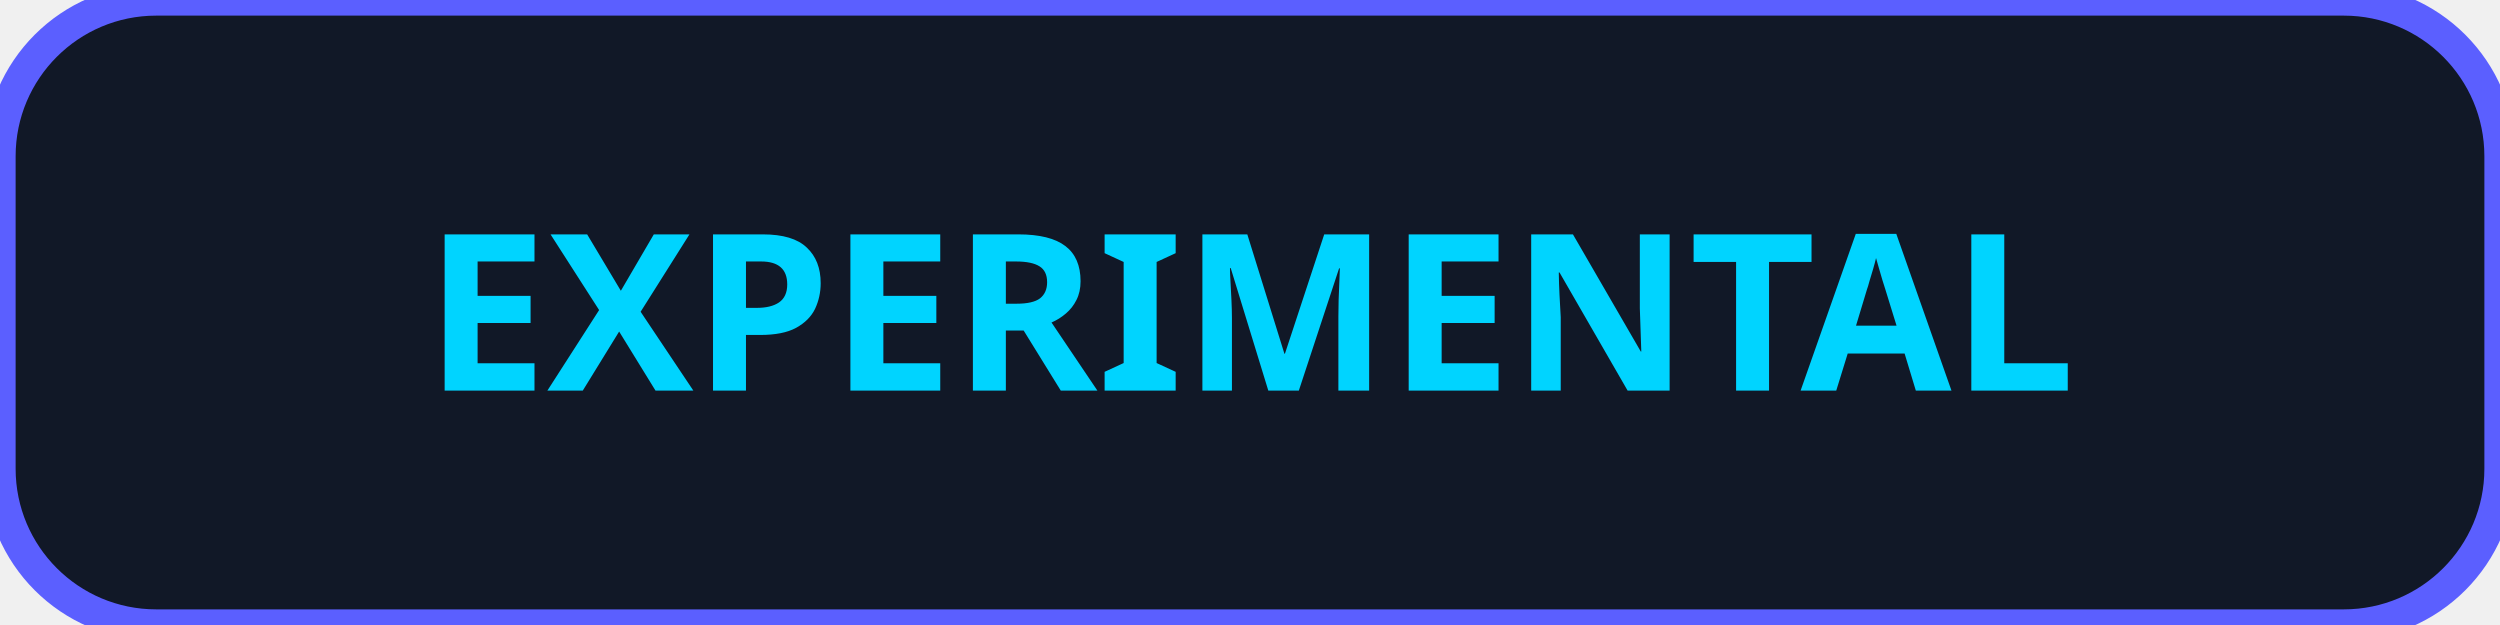
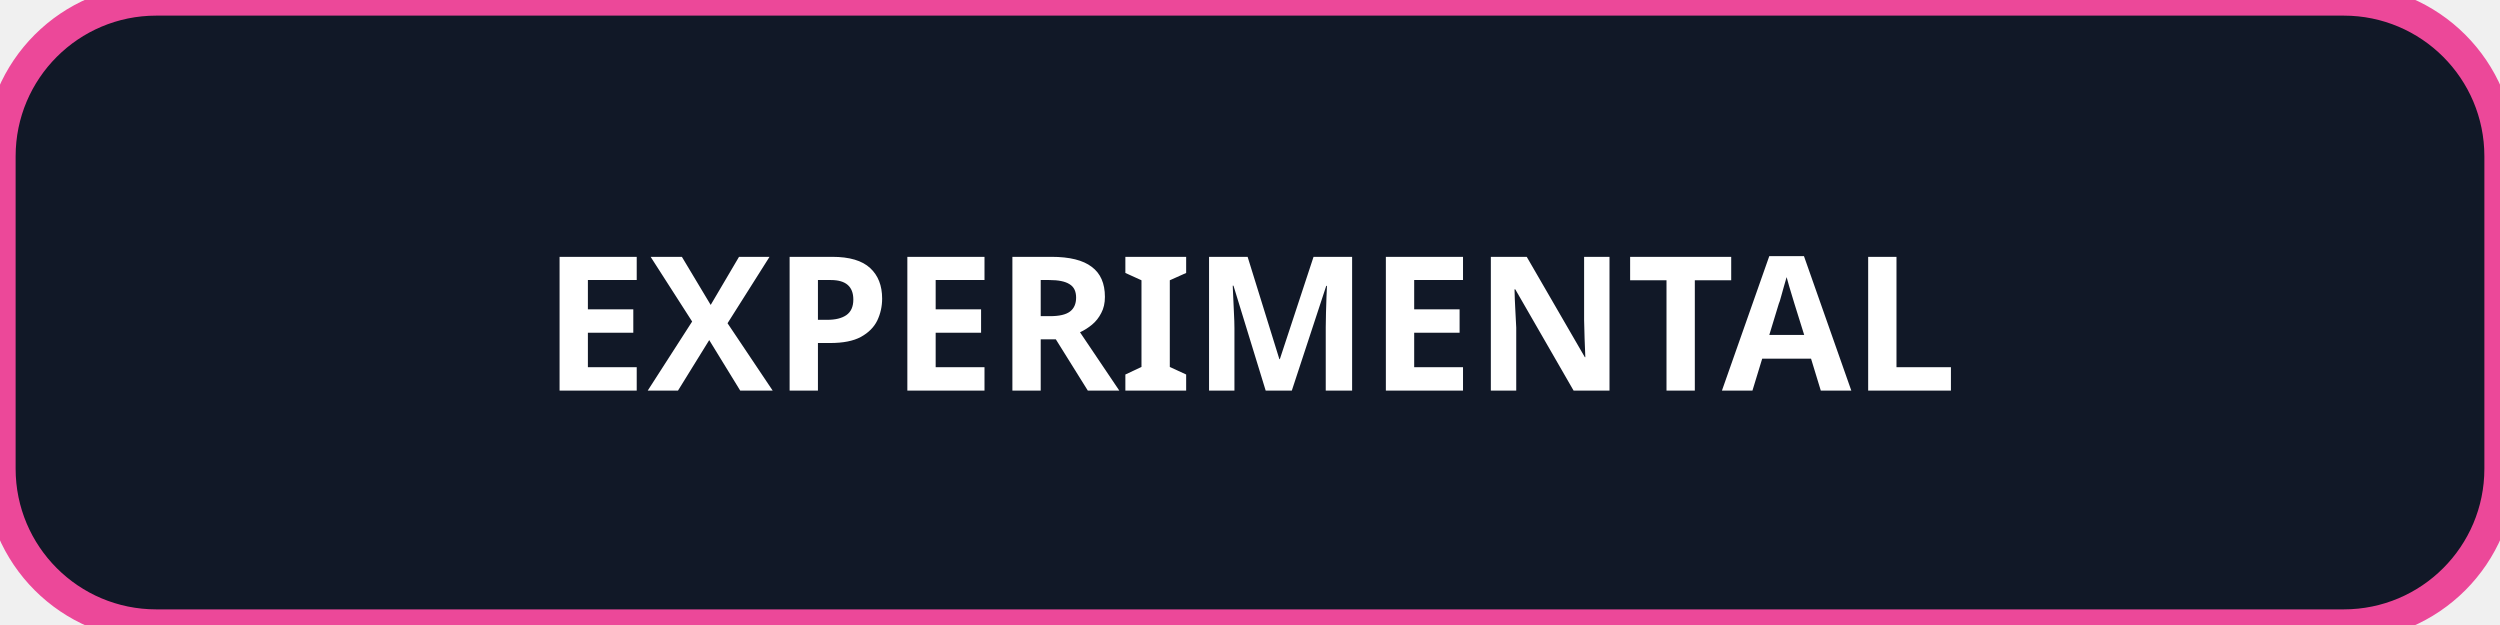
<svg xmlns="http://www.w3.org/2000/svg" width="160" height="40" viewBox="0 0 160 40">
-   <rect width="160" height="40" rx="10" fill="#111827" stroke="#5B5FFF" stroke-width="2" />
-   <text x="80" y="25" fill="#00D4FF" font-family="sans-serif" font-size="14" text-anchor="middle" font-weight="bold">EXPERIMENTAL</text>
+   <rect width="160" height="40" rx="10" fill="#111827" stroke="#EC4899" stroke-width="2" />
+   <text x="80" y="25" fill="#FFFFFF" font-family="sans-serif" font-size="12" text-anchor="middle" font-weight="bold">EXPERIMENTAL</text>
</svg>
